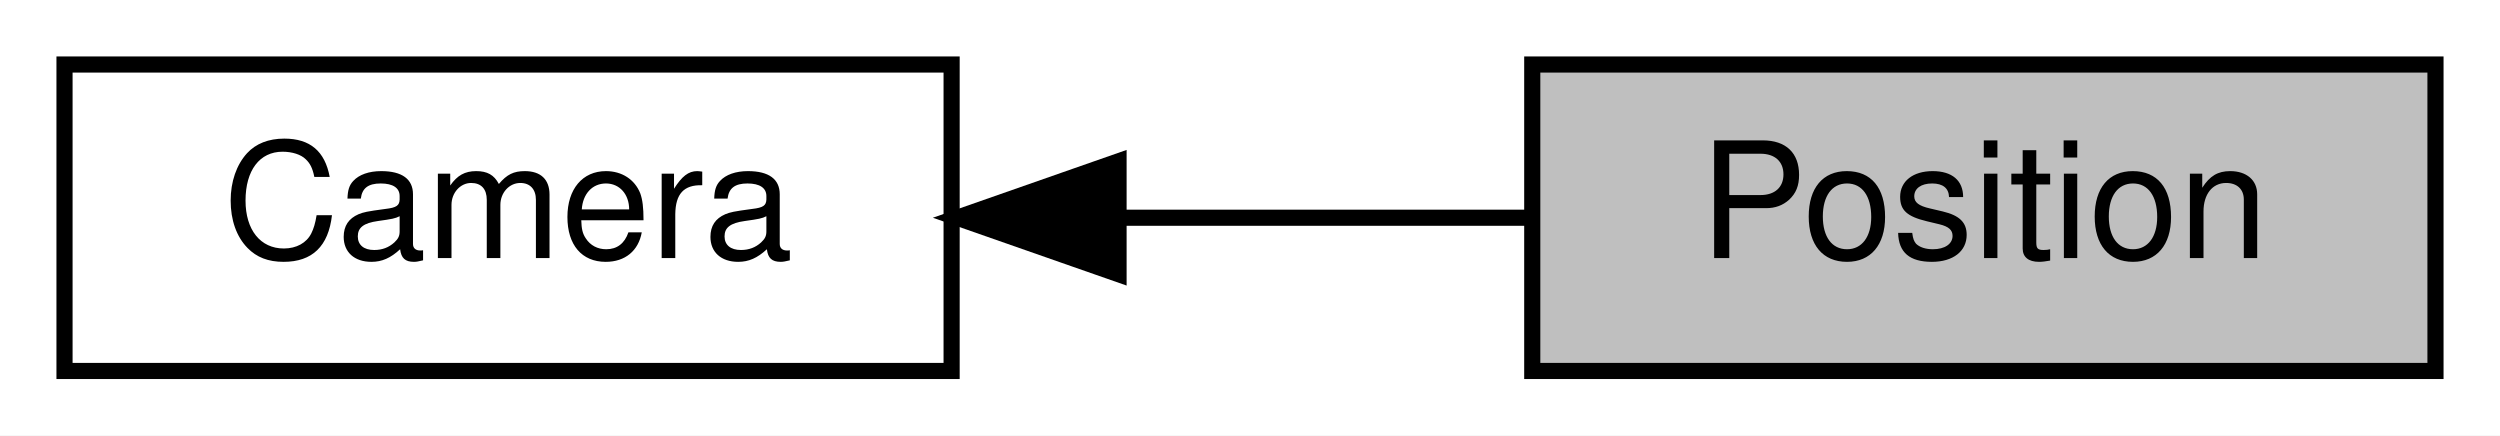
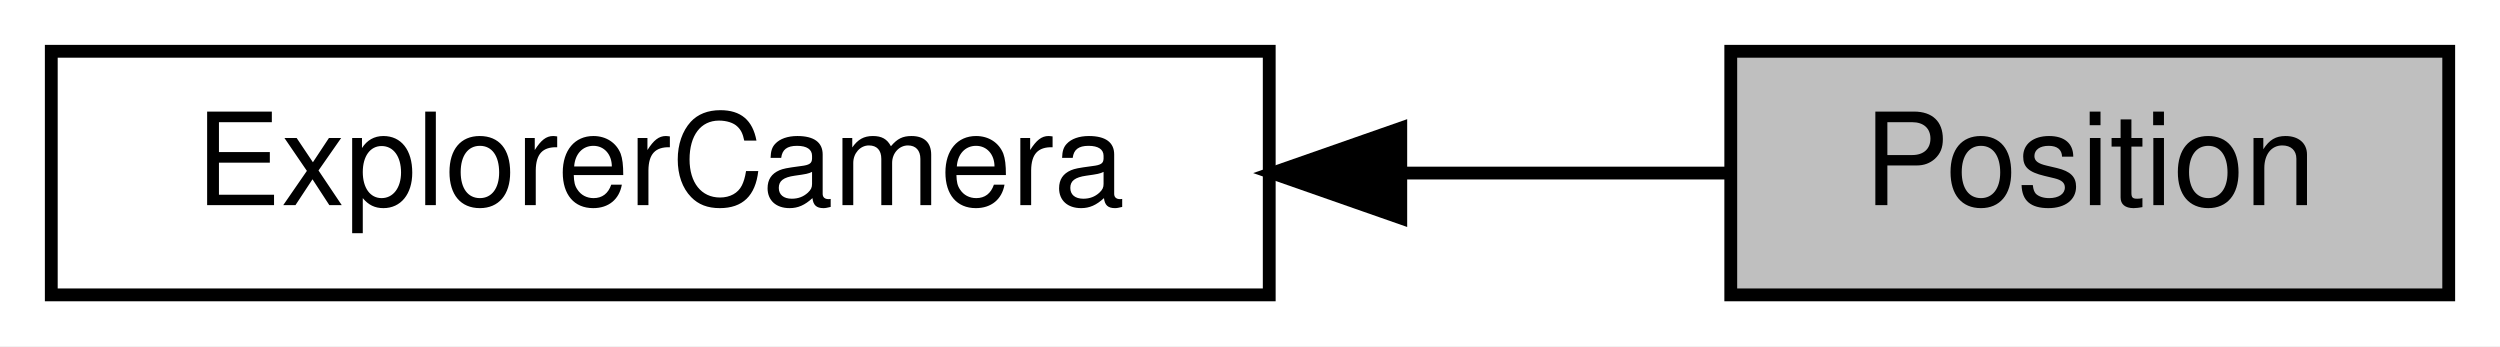
- <svg xmlns="http://www.w3.org/2000/svg" xmlns:xlink="http://www.w3.org/1999/xlink" width="155pt" height="27pt" viewBox="0.00 0.00 155.00 27.00">
+ <svg xmlns="http://www.w3.org/2000/svg" xmlns:xlink="http://www.w3.org/1999/xlink" width="195pt" height="27pt" viewBox="0.00 0.00 195.00 27.00">
  <g id="graph0" class="graph" transform="scale(1 1) rotate(0) translate(4 23)">
-     <polygon fill="white" stroke="transparent" points="-4,4 -4,-23 151,-23 151,4 -4,4" />
+     <polygon fill="white" stroke="transparent" points="-4,4 -4,-23 191,-23 191,4 -4,4" />
    <g id="node1" class="node">
      <g id="a_node1">
-         <a xlink:href="group__camera.html" target="_top" xlink:title=" ">
-           <polygon fill="white" stroke="black" points="55,-19 0,-19 0,0 55,0 55,-19" />
-           <text text-anchor="middle" x="27.5" y="-7" font-family="Helvetica,sans-Serif" font-size="10.00">Camera</text>
+         <a xlink:href="group__explorer_camera.html" target="_top" xlink:title=" ">
+           <polygon fill="white" stroke="black" points="95,-19 0,-19 0,0 95,0 95,-19" />
+           <text text-anchor="middle" x="47.5" y="-7" font-family="Helvetica,sans-Serif" font-size="10.00">ExplorerCamera</text>
        </a>
      </g>
    </g>
    <g id="node2" class="node">
      <g id="a_node2">
        <a xlink:title=" ">
-           <polygon fill="#bfbfbf" stroke="black" points="147,-19 91,-19 91,0 147,0 147,-19" />
-           <text text-anchor="middle" x="119" y="-7" font-family="Helvetica,sans-Serif" font-size="10.00">Position</text>
+           <polygon fill="#bfbfbf" stroke="black" points="187,-19 131,-19 131,0 187,0 187,-19" />
+           <text text-anchor="middle" x="159" y="-7" font-family="Helvetica,sans-Serif" font-size="10.00">Position</text>
        </a>
      </g>
    </g>
    <g id="edge1" class="edge">
-       <path fill="none" stroke="black" d="M65.45,-9.5C73.96,-9.5 82.85,-9.5 90.86,-9.5" />
-       <polygon fill="black" stroke="black" points="65.35,-6 55.35,-9.5 65.35,-13 65.35,-6" />
+       <path fill="none" stroke="black" d="M105.53,-9.5C114.3,-9.5 122.99,-9.5 130.7,-9.5" />
+       <polygon fill="black" stroke="black" points="105.26,-6 95.26,-9.5 105.26,-13 105.26,-6" />
    </g>
  </g>
</svg>
